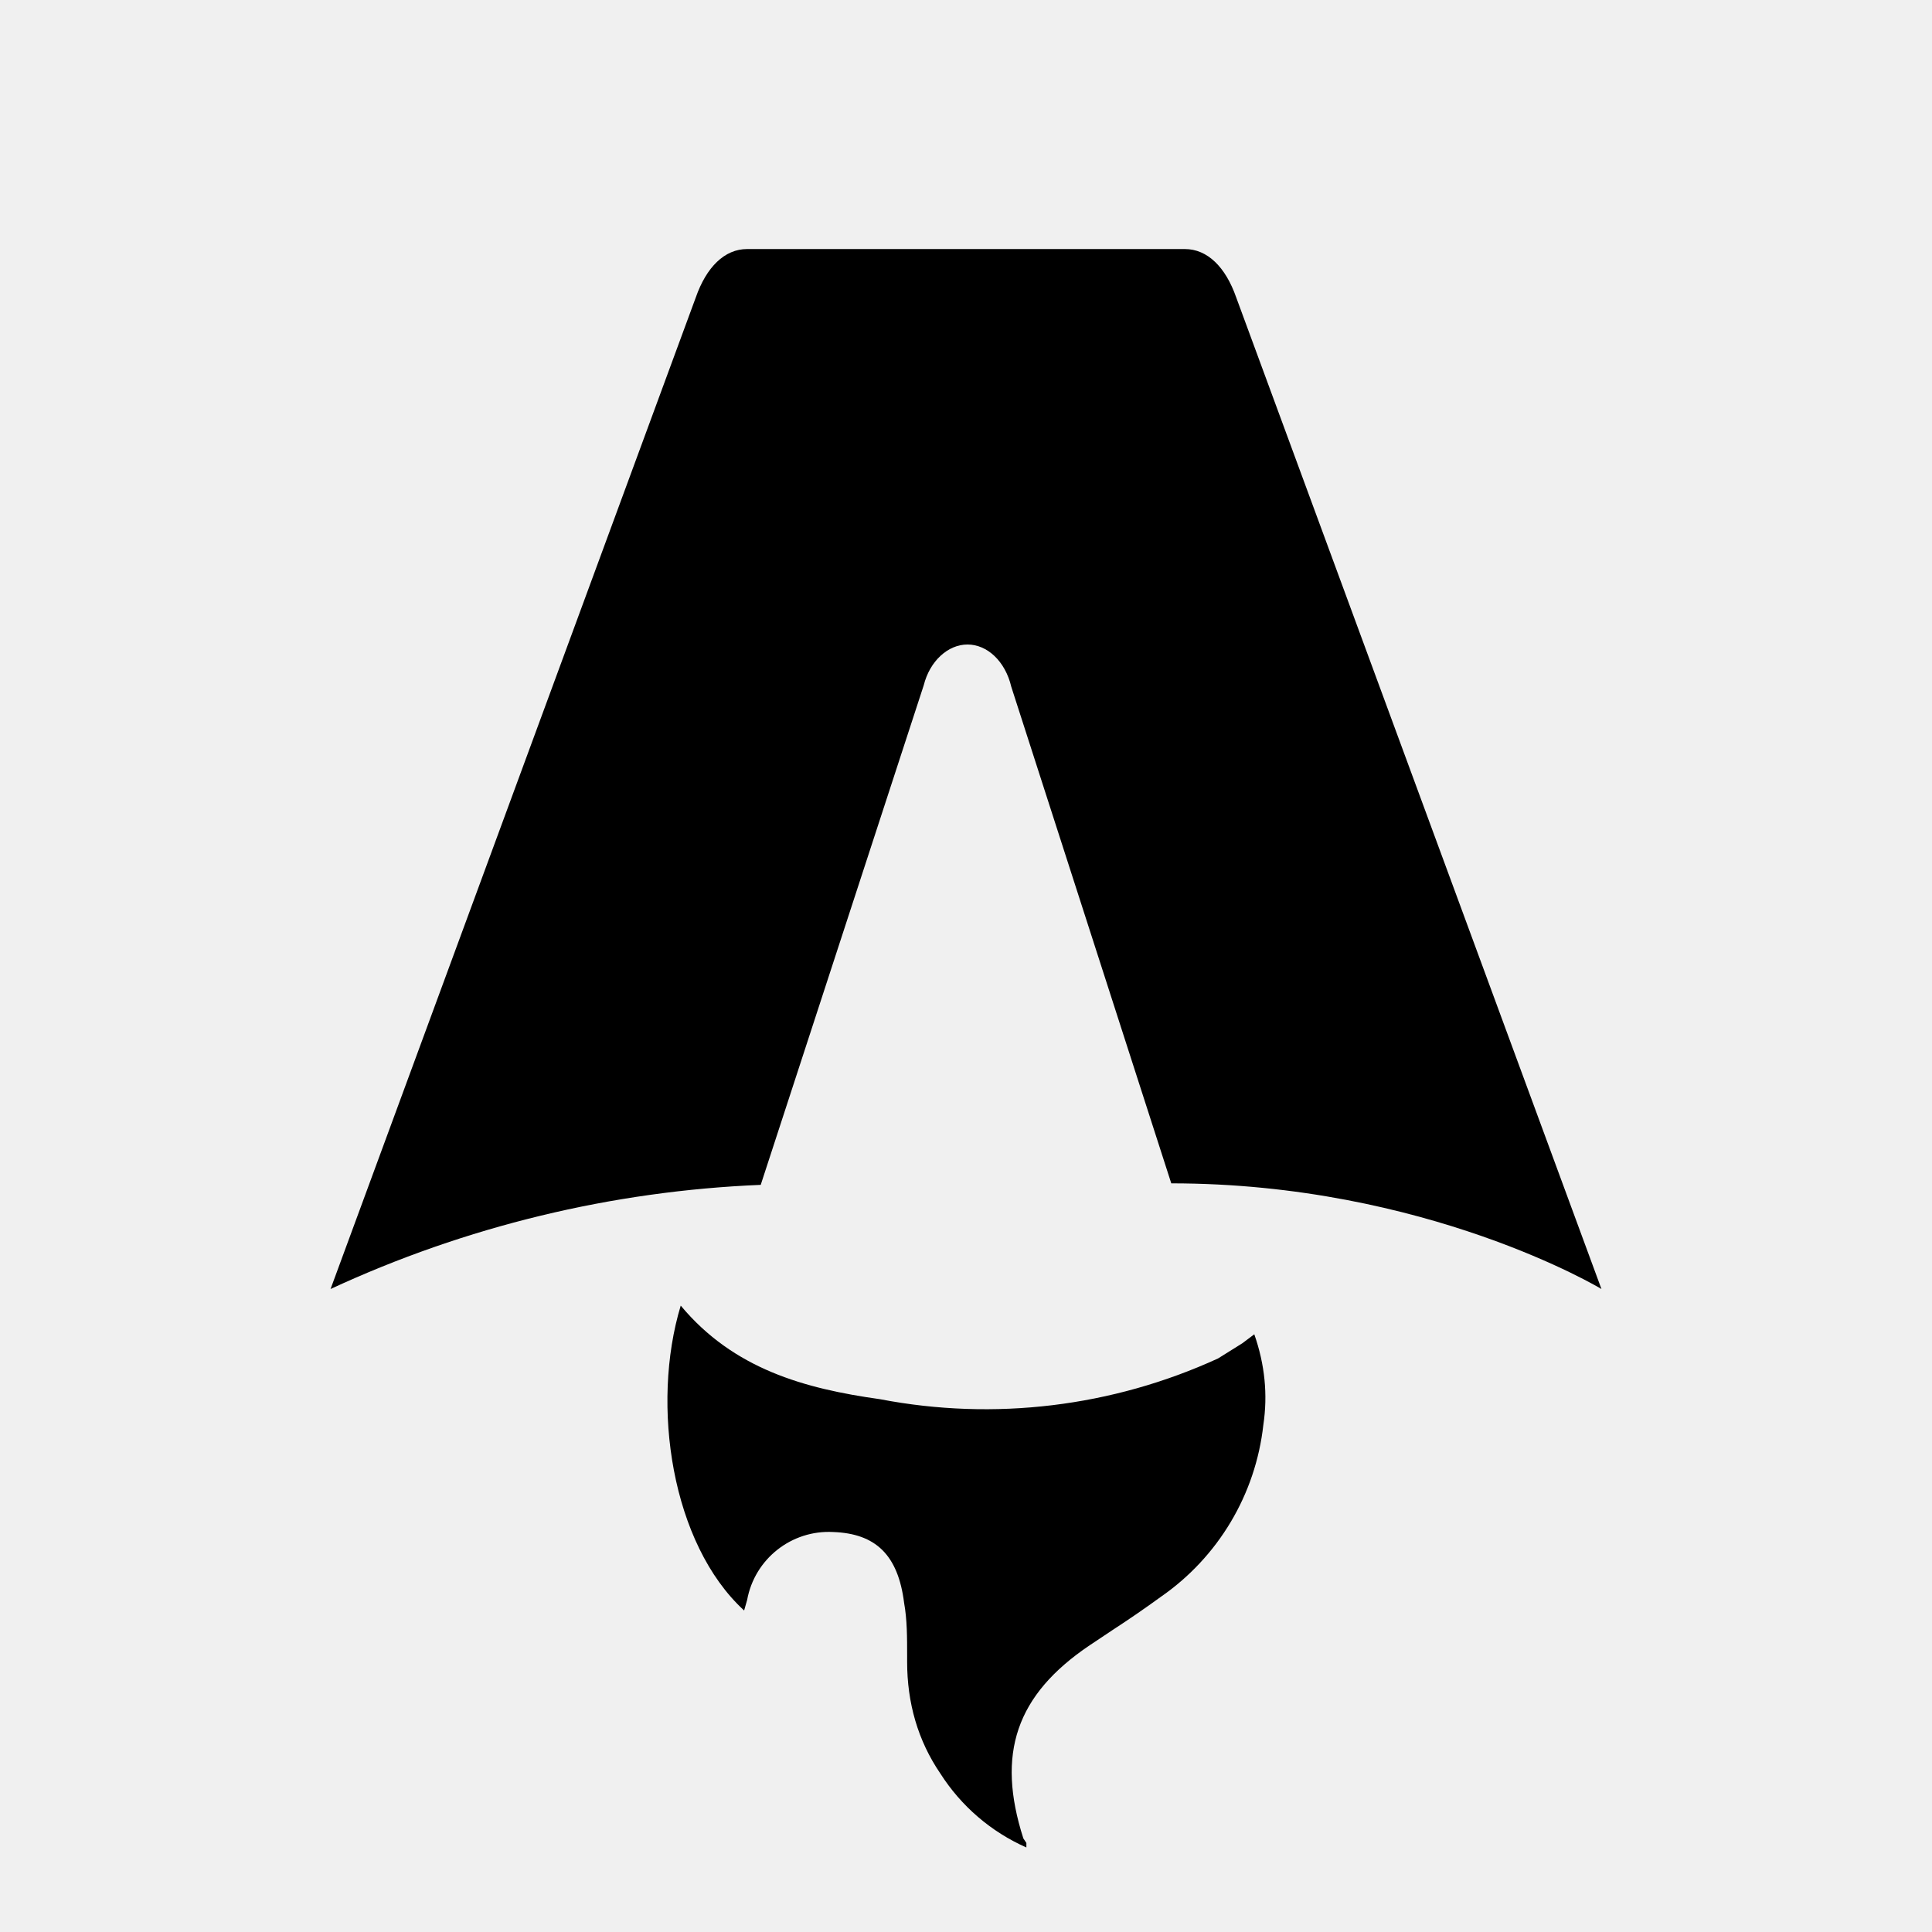
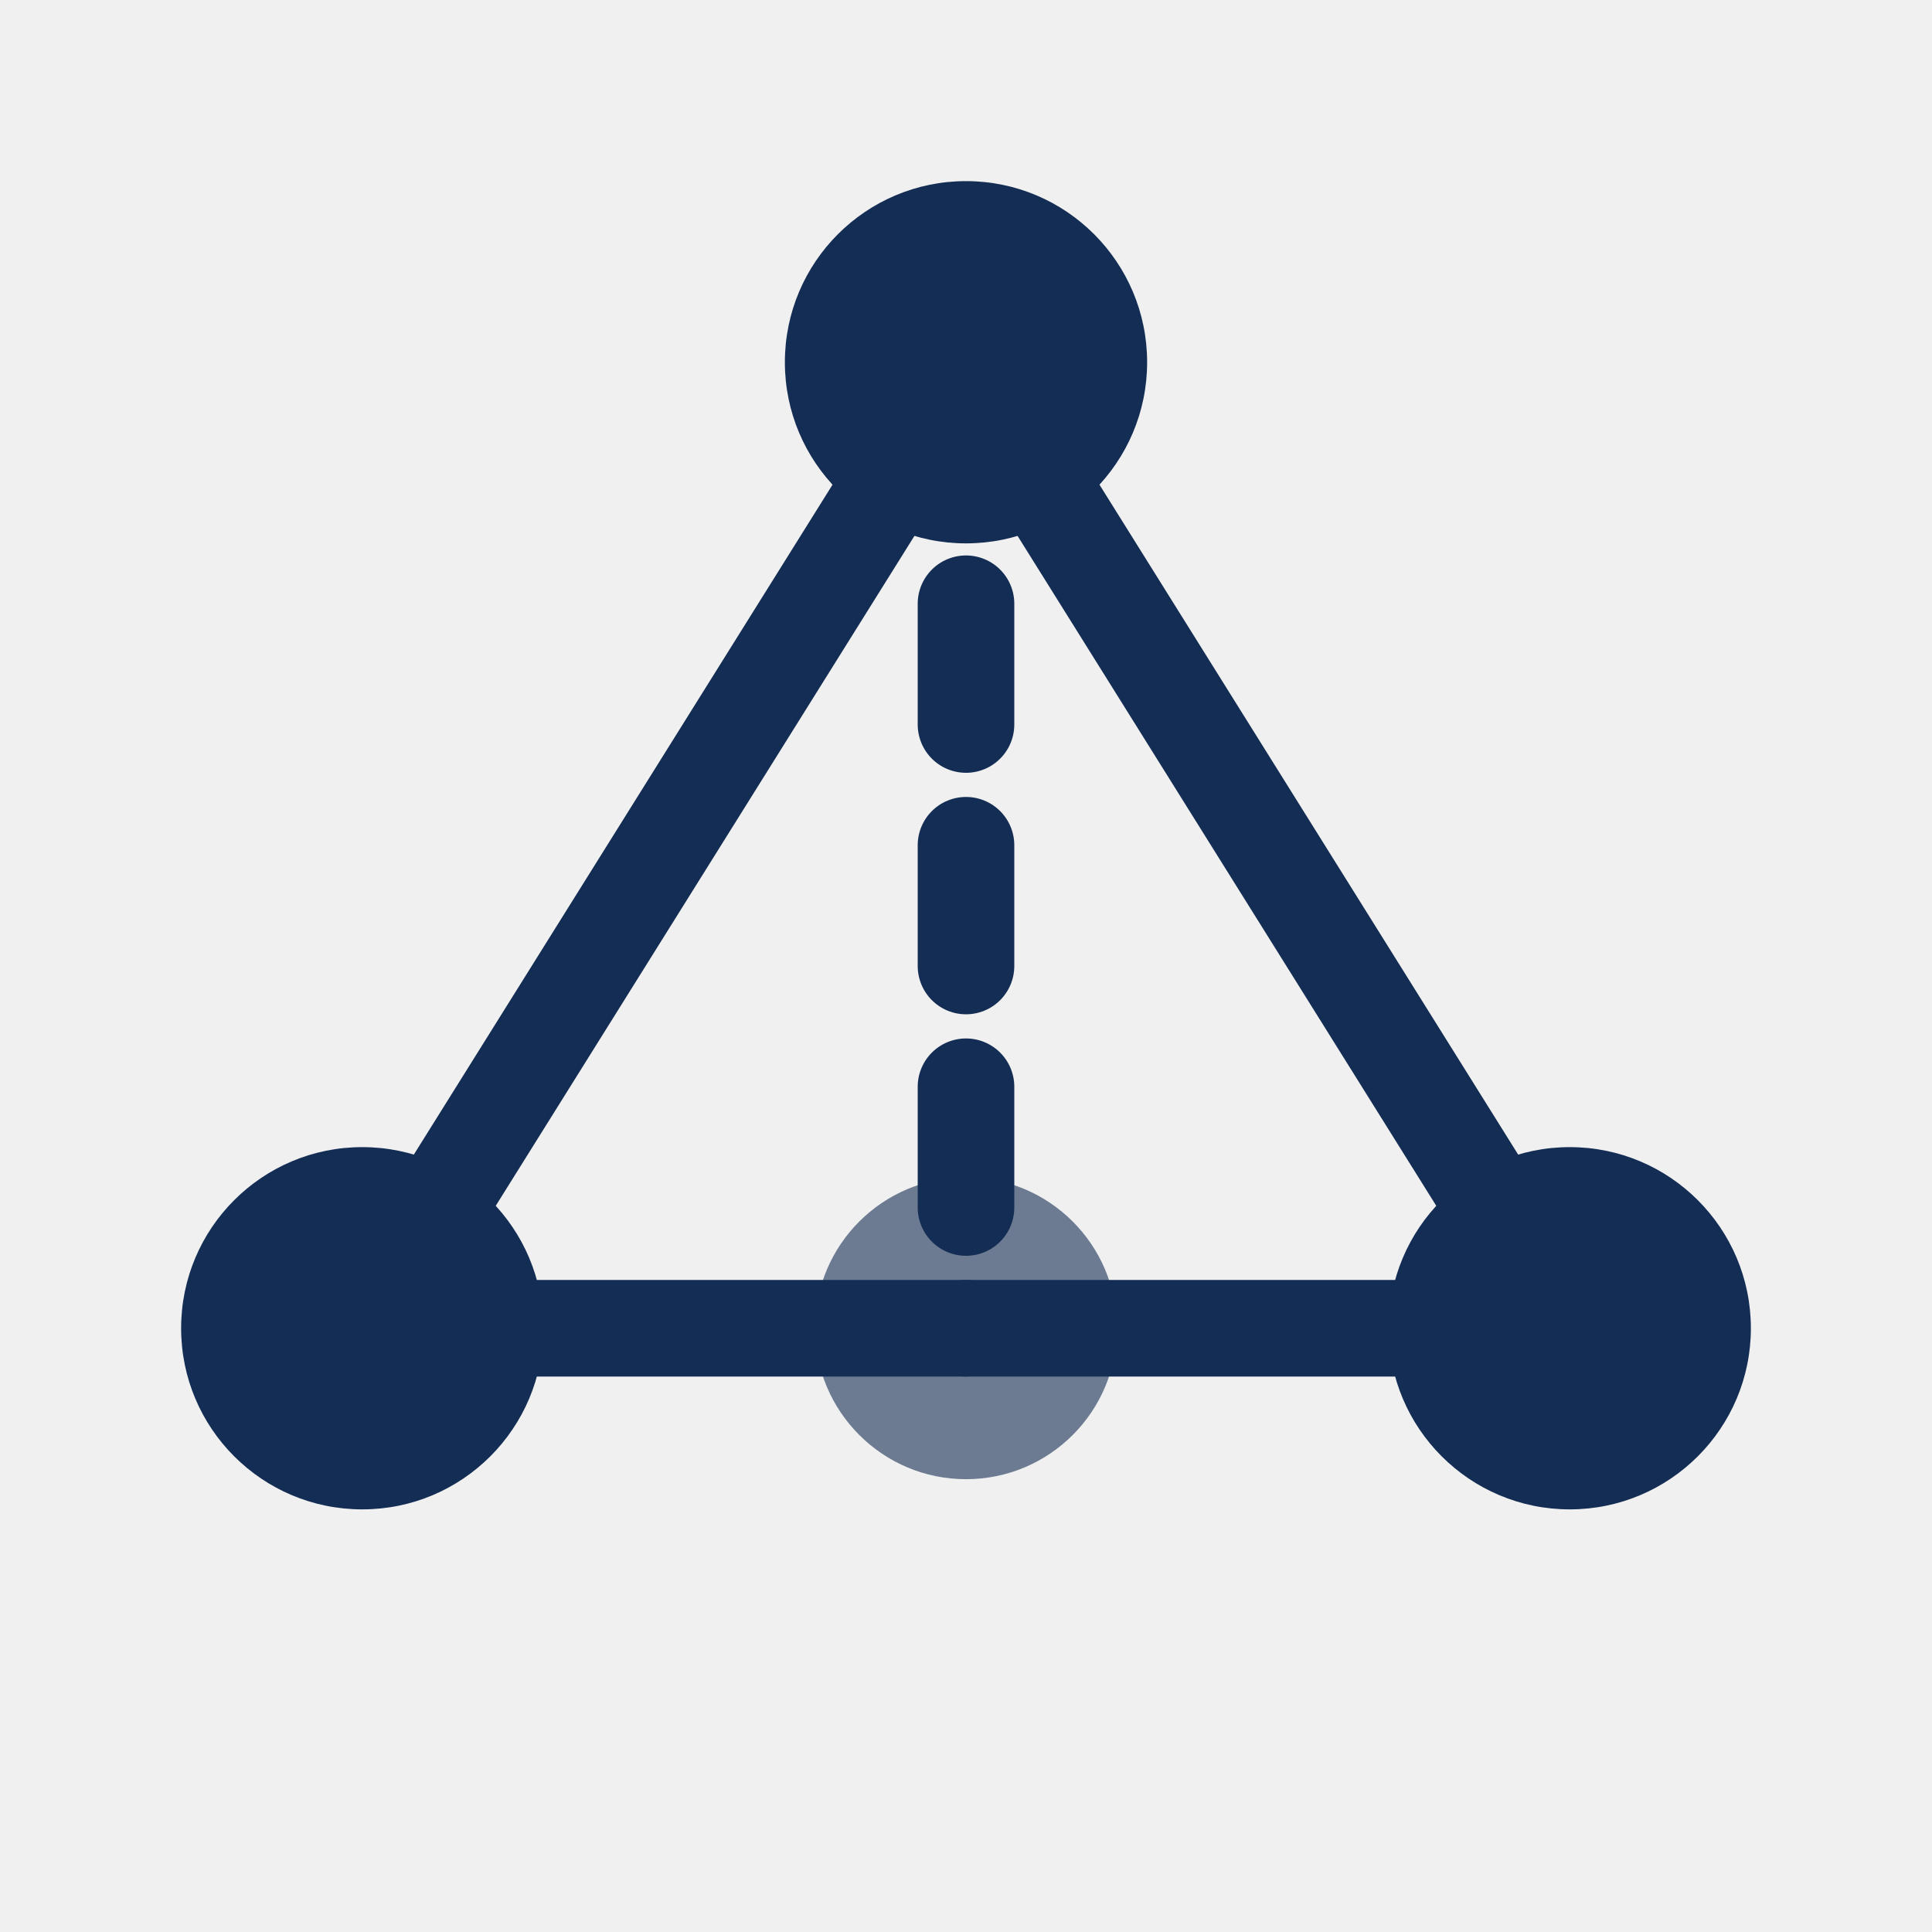
- <svg xmlns="http://www.w3.org/2000/svg" fill="none" viewBox="0 0 128 128">
-   <path d="M50.4 78.5a75.1 75.1 0 0 0-28.5 6.9l24.2-65.7c.7-2 1.9-3.2 3.4-3.2h29c1.5 0 2.7 1.2 3.4 3.2l24.2 65.7s-11.6-7-28.5-7L67 45.5c-.4-1.7-1.6-2.8-2.9-2.8-1.3 0-2.5 1.1-2.9 2.7L50.4 78.5Zm-1.1 28.2Zm-4.2-20.2c-2 6.6-.6 15.8 4.2 20.2a17.5 17.5 0 0 1 .2-.7 5.5 5.5 0 0 1 5.7-4.5c2.8.1 4.3 1.5 4.7 4.7.2 1.1.2 2.3.2 3.5v.4c0 2.7.7 5.2 2.2 7.4a13 13 0 0 0 5.7 4.9v-.3l-.2-.3c-1.8-5.6-.5-9.5 4.4-12.8l1.5-1a73 73 0 0 0 3.2-2.2 16 16 0 0 0 6.8-11.4c.3-2 .1-4-.6-6l-.8.6-1.6 1a37 37 0 0 1-22.4 2.7c-5-.7-9.7-2-13.2-6.2Z" />
+ <svg xmlns="http://www.w3.org/2000/svg" viewBox="0 0 128 128" role="img" aria-label="OR Araçları logo">
+   <line x1="24" y1="88" x2="64" y2="24" stroke="#142d54" stroke-width="6.4" stroke-linecap="round" />
+   <line x1="24" y1="88" x2="104" y2="88" stroke="#142d54" stroke-width="6.4" stroke-linecap="round" />
+   <line x1="64" y1="24" x2="104" y2="88" stroke="#142d54" stroke-width="6.4" stroke-linecap="round" />
+   <line x1="64" y1="24" x2="64" y2="88" stroke="#142d54" stroke-width="6.4" stroke-linecap="round" stroke-dasharray="8 8" />
+   <circle cx="24" cy="88" r="12" fill="#142d54" />
+   <circle cx="64" cy="24" r="12" fill="#142d54" />
+   <circle cx="104" cy="88" r="12" fill="#142d54" />
+   <circle cx="64" cy="88" r="10" fill="#142d54" opacity="0.6" />
  <style>
-         path { fill: #000; }
-         @media (prefers-color-scheme: dark) {
-             path { fill: #FFF; }
-         }
-     </style>
+     /* Fallback for browsers that respect prefers-color-scheme inside SVG favicons */
+     @media (prefers-color-scheme: dark) {
+       line { stroke: #142d54 !important; }
+       circle { fill: #142d54 !important; }
+     }
+   </style>
</svg>
